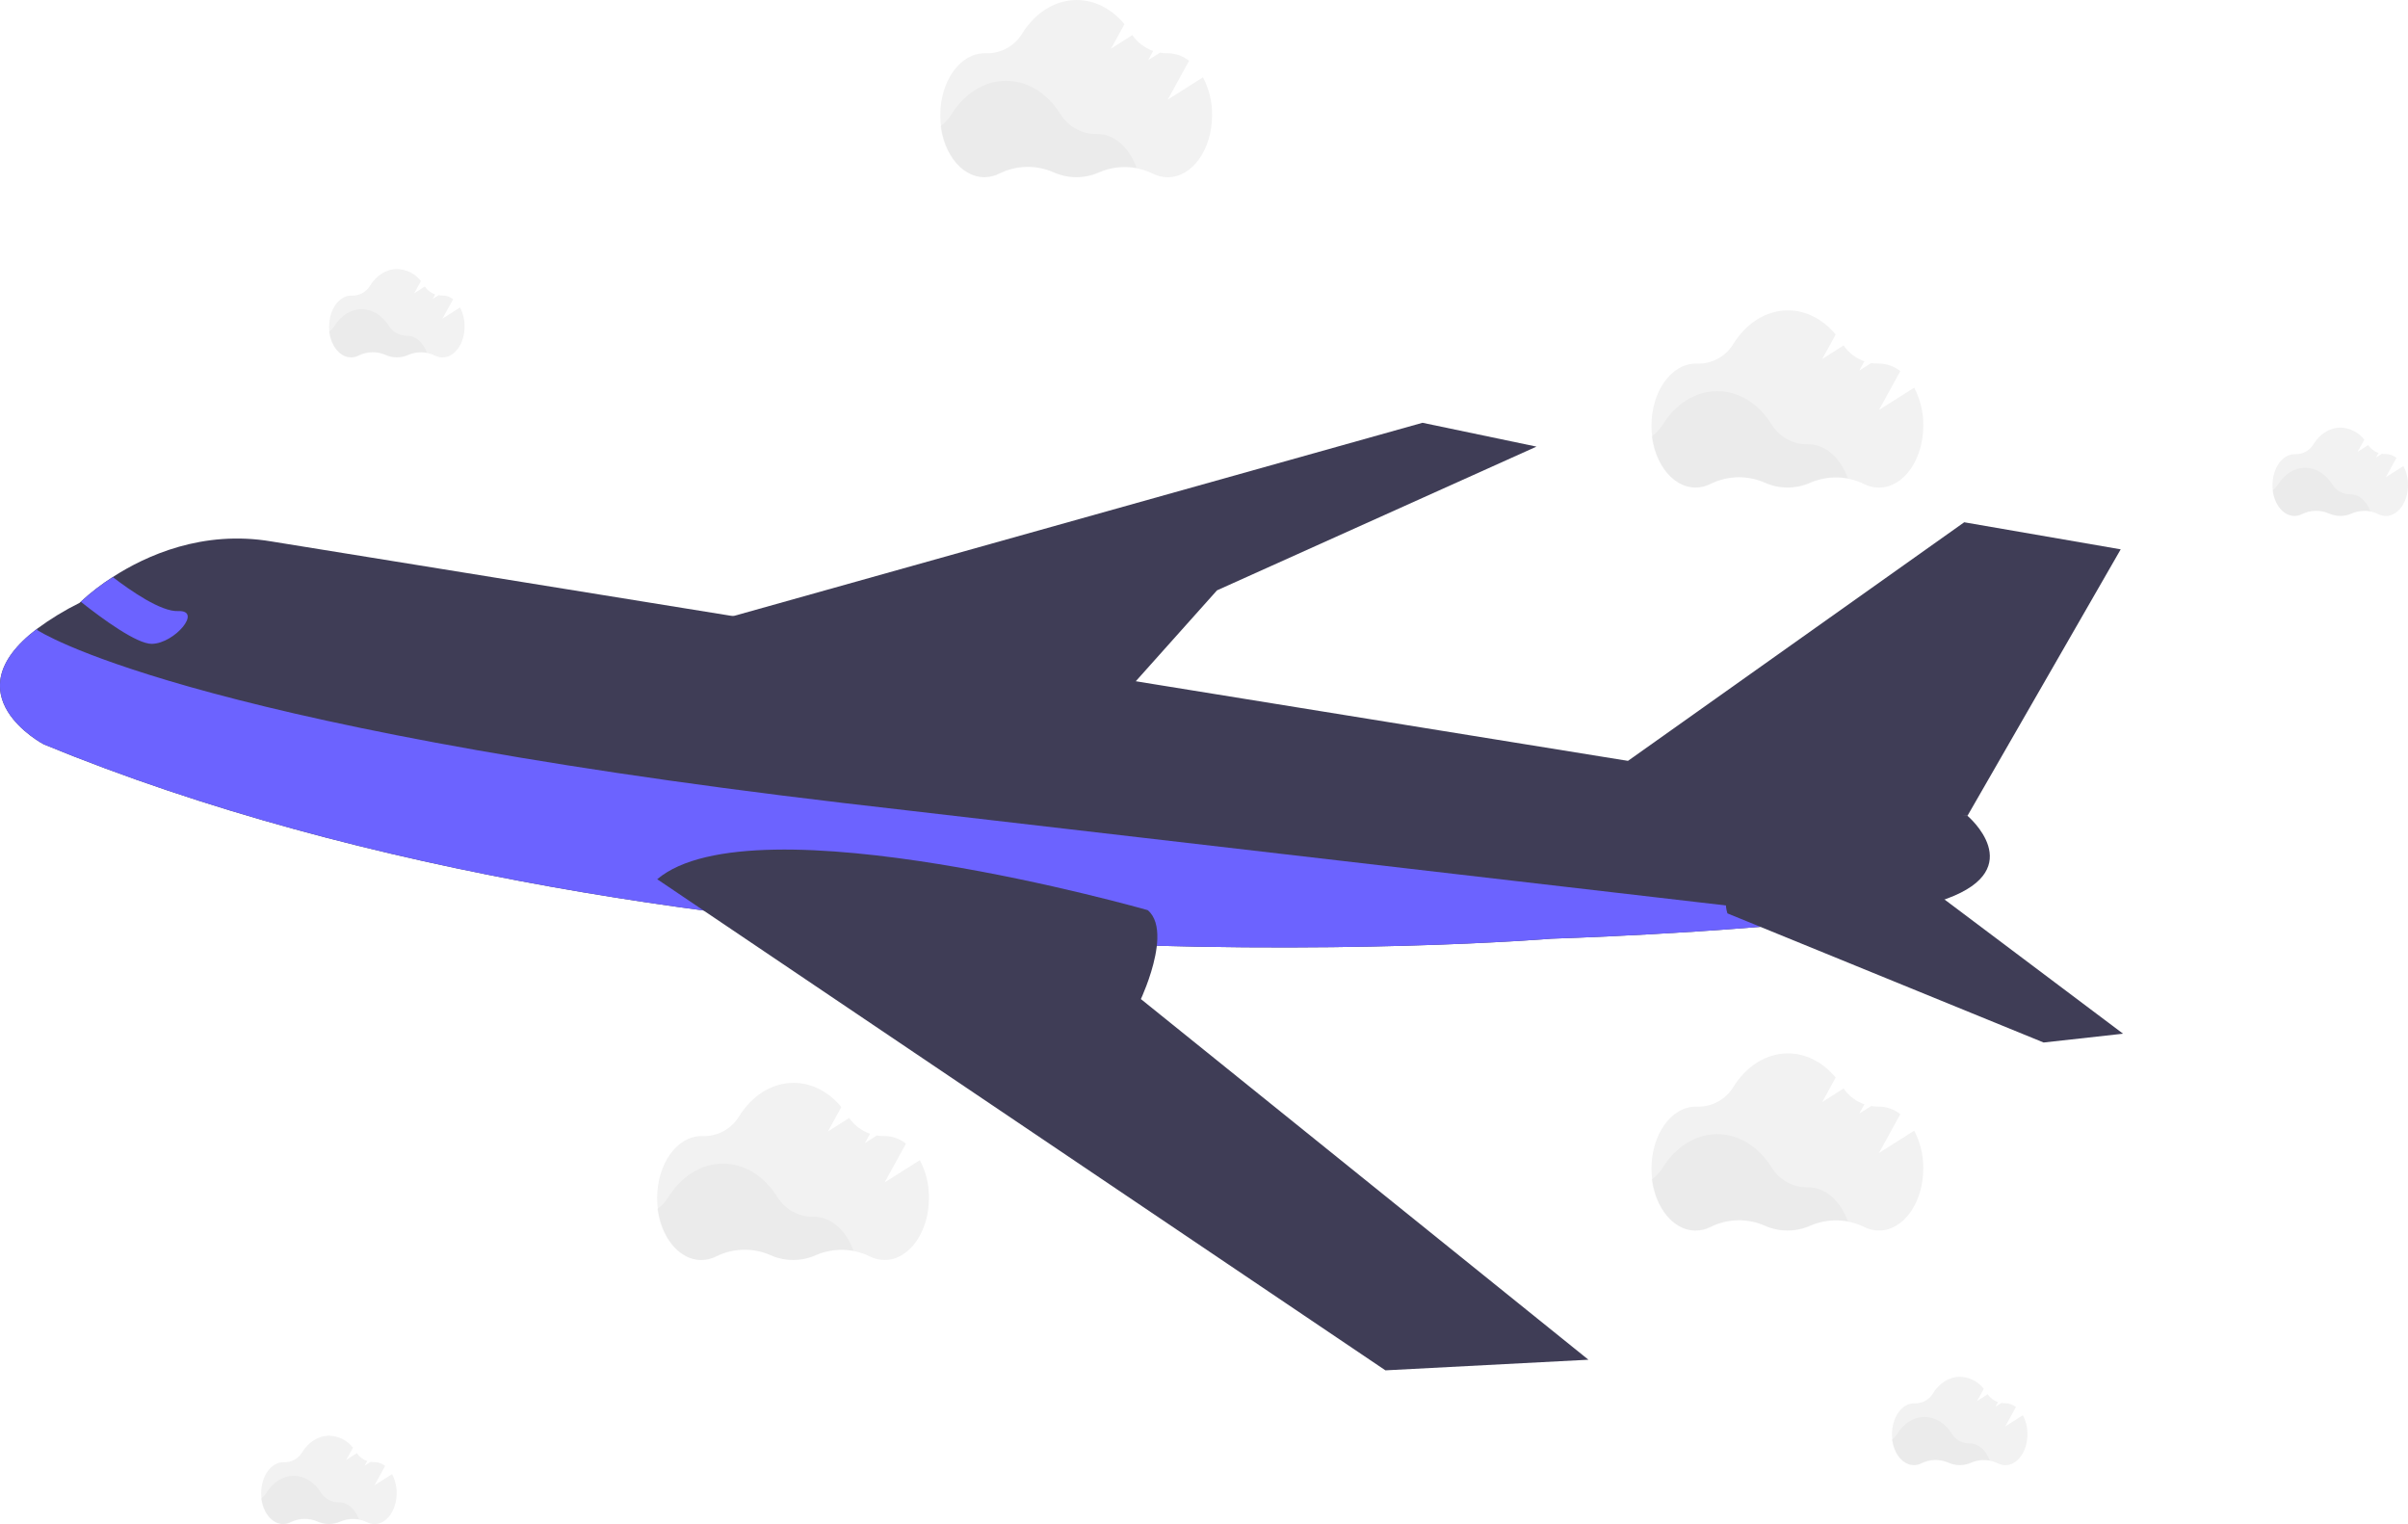
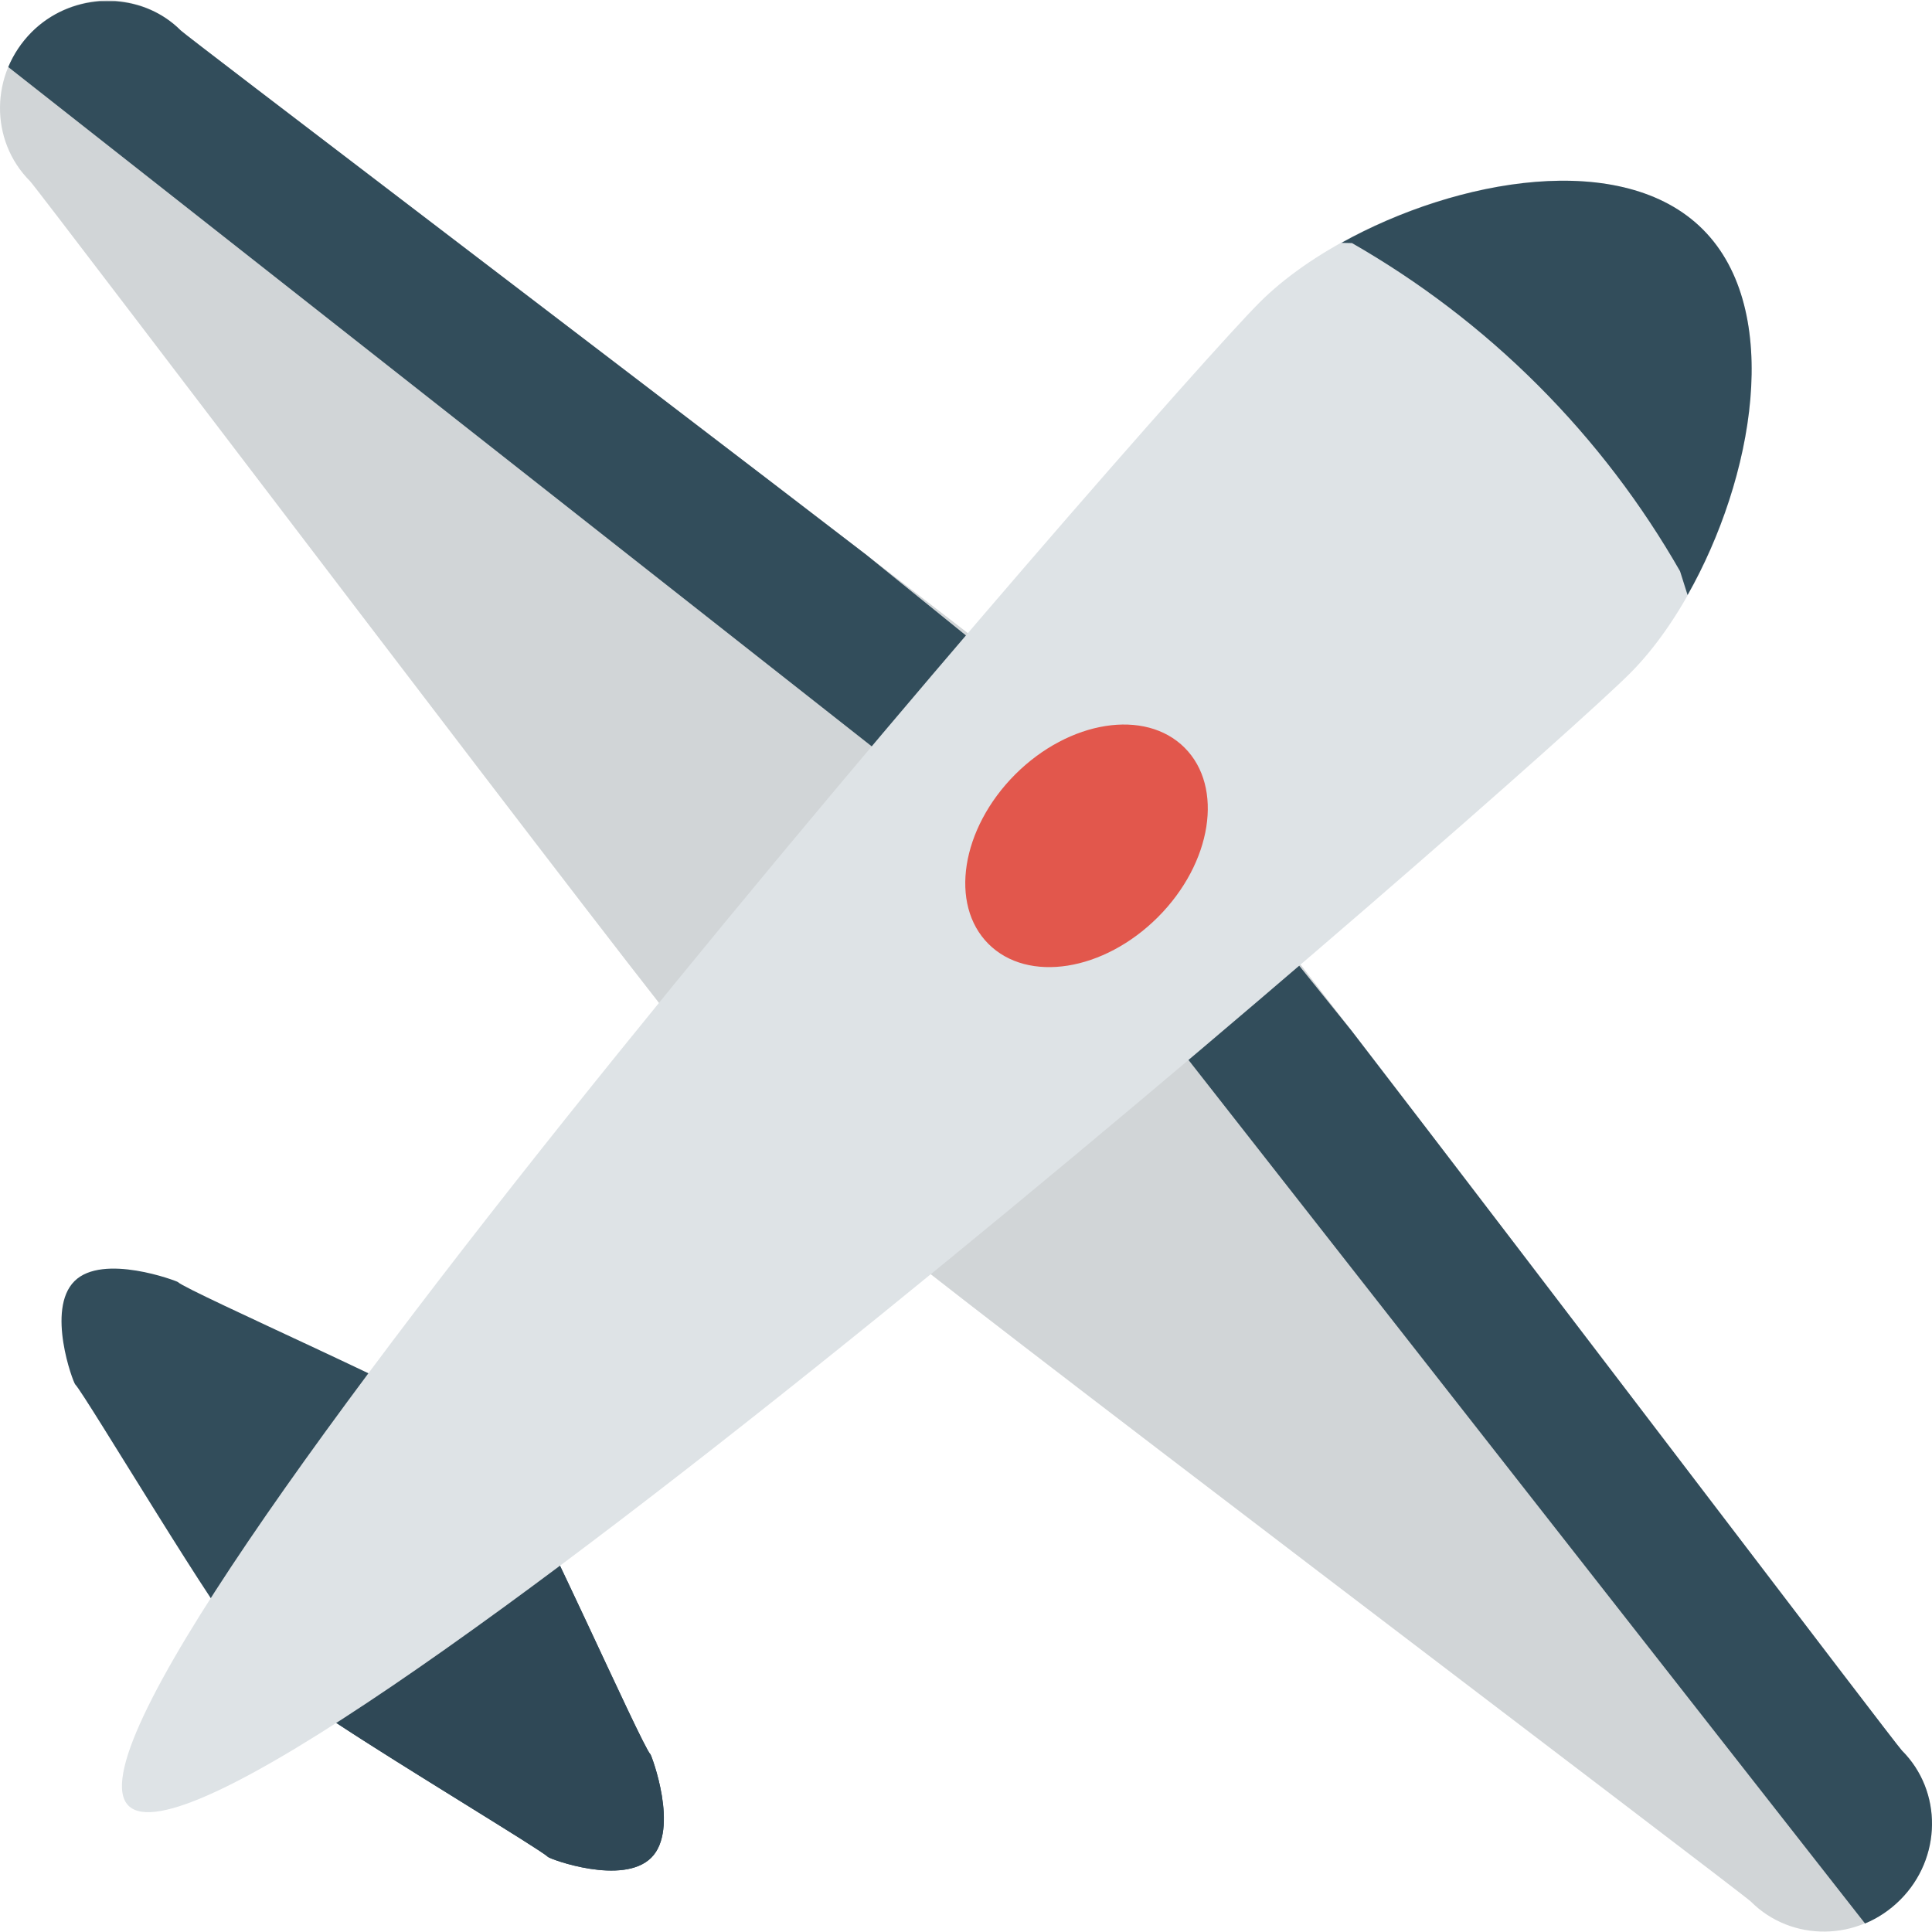
- <svg xmlns="http://www.w3.org/2000/svg" id="b8eef085-bbb0-4c81-9a53-f8aa424b48dc" data-name="Layer 1" width="1063.13" height="672.74" viewBox="0 0 1063.13 672.74">
-   <path d="M928.08,510.29c-9.77,3.6-26.93,6.56-46.79,8.94-54,6.48-128,8.78-128,8.78S372.88,559.56,87.77,442.22c0,0-41.47-21.74-3-51a125.29,125.29,0,0,1,18.82-11.48l.47-.47a99.89,99.89,0,0,1,14.13-10.89c14.77-9.55,39.71-20.87,70.07-15.74L937.08,473.75S964.43,496.86,928.08,510.29Z" transform="translate(-68.44 -113.63)" fill="#3f3d56" />
-   <path d="M778.88,455.4,935.64,344.18l69.09,11.95L937.08,473.75S780.68,475,778.88,455.4Z" transform="translate(-68.44 -113.63)" fill="#3f3d56" />
-   <polygon points="315.78 274.2 628.03 186.63 678.36 197.15 537.31 260.6 493.23 309.92 315.78 274.2" fill="#3f3d56" />
-   <path d="M881.29,519.23c-54,6.48-128,8.78-128,8.78S372.88,559.56,87.77,442.22c0,0-41.47-21.74-3-51l.13.54s61.52,41.58,355.46,76.29Z" transform="translate(-68.44 -113.63)" fill="#6c63ff" />
-   <path d="M831.1,516.83l139.6,57,35.07-3.89-83.5-62.76S821.27,485.63,831.1,516.83Z" transform="translate(-68.44 -113.63)" fill="#3f3d56" />
-   <path d="M135.52,397.85c-6.66.11-21.92-11.06-31.41-18.58a99.89,99.89,0,0,1,14.13-10.89c7.65,5.87,21.26,15.37,28.83,15C158,382.93,145.55,397.67,135.52,397.85Z" transform="translate(-68.44 -113.63)" fill="#6c63ff" />
-   <path d="M769.73,713.86l-89.63,4.69-252-169.92-46.78-31.55L358.6,501.75c42.63-36,216.56,13.65,216.56,13.65,3.33,2.81,4.39,7.48,4.24,12.64-.29,9.66-4.83,21-6.58,25.08-.42,1-.68,1.53-.68,1.53Z" transform="translate(-68.44 -113.63)" fill="#3f3d56" />
-   <path d="M474.55,625.76,459,635.6l9.42-17.13a15.35,15.35,0,0,0-9.38-3.35h-.25a17.21,17.21,0,0,1-3.22-.24l-5.26,3.34,2.25-4.1a18.78,18.78,0,0,1-9.2-7l-9.41,6,5.94-10.82c-5.5-6.61-12.92-10.66-21.09-10.66-9.79,0-18.51,5.82-24.14,14.9a18.06,18.06,0,0,1-16,8.6h-.52c-10.81,0-19.57,12.25-19.57,27.37s8.76,27.37,19.57,27.37a14.6,14.6,0,0,0,6.81-1.71,28.28,28.28,0,0,1,23.69-.46,24.71,24.71,0,0,0,20.14,0,28.27,28.27,0,0,1,23.47.45,14.72,14.72,0,0,0,6.75,1.67c10.81,0,19.57-12.25,19.57-27.37A34.77,34.77,0,0,0,474.55,625.76Z" transform="translate(-68.44 -113.63)" fill="#f2f2f2" />
-   <path d="M445.3,665.81a29,29,0,0,0-16.77,1.82,24.63,24.63,0,0,1-20.13,0,28.21,28.21,0,0,0-23.69.46,14.73,14.73,0,0,1-6.82,1.71c-9.6,0-17.59-9.68-19.25-22.44a18.26,18.26,0,0,0,4.8-5.17c5.63-9.07,14.35-14.89,24.14-14.89S406,633,411.62,642a18.5,18.5,0,0,0,15.95,8.77h.25C435.46,650.75,442.08,656.87,445.3,665.81Z" transform="translate(-68.44 -113.63)" opacity="0.03" />
-   <path d="M913.55,612.76,898,622.6l9.42-17.13a15.35,15.35,0,0,0-9.38-3.35h-.25a17.21,17.21,0,0,1-3.22-.24l-5.26,3.34,2.25-4.1a18.78,18.78,0,0,1-9.2-7l-9.41,6,5.94-10.82c-5.5-6.61-12.92-10.66-21.09-10.66-9.79,0-18.51,5.82-24.14,14.9a18.06,18.06,0,0,1-16,8.6h-.52c-10.81,0-19.57,12.25-19.57,27.37s8.76,27.37,19.57,27.37a14.6,14.6,0,0,0,6.81-1.71,28.28,28.28,0,0,1,23.69-.46,24.71,24.71,0,0,0,20.14,0,28.27,28.27,0,0,1,23.47.45,14.72,14.72,0,0,0,6.75,1.67c10.81,0,19.57-12.25,19.57-27.37A34.77,34.77,0,0,0,913.55,612.76Z" transform="translate(-68.44 -113.63)" fill="#f2f2f2" />
-   <path d="M884.3,652.81a29,29,0,0,0-16.77,1.82,24.63,24.63,0,0,1-20.13,0,28.21,28.21,0,0,0-23.69.46,14.73,14.73,0,0,1-6.82,1.71c-9.6,0-17.59-9.68-19.25-22.44a18.26,18.26,0,0,0,4.8-5.17c5.63-9.07,14.35-14.89,24.14-14.89S845,620,850.62,629a18.5,18.5,0,0,0,16,8.77h.25C874.46,637.75,881.08,643.87,884.3,652.81Z" transform="translate(-68.44 -113.63)" opacity="0.03" />
-   <path d="M913.55,284.76,898,294.6l9.42-17.13a15.35,15.35,0,0,0-9.38-3.35h-.25a17.21,17.21,0,0,1-3.22-.24l-5.26,3.34,2.25-4.1a18.78,18.78,0,0,1-9.2-7l-9.41,6,5.94-10.82c-5.5-6.61-12.92-10.66-21.09-10.66-9.79,0-18.51,5.82-24.14,14.9a18.06,18.06,0,0,1-16,8.6h-.52c-10.81,0-19.57,12.25-19.57,27.37s8.76,27.37,19.57,27.37a14.6,14.6,0,0,0,6.81-1.71,28.28,28.28,0,0,1,23.69-.46,24.71,24.71,0,0,0,20.14.05,28.27,28.27,0,0,1,23.47.45,14.72,14.72,0,0,0,6.75,1.67c10.81,0,19.57-12.25,19.57-27.37A34.77,34.77,0,0,0,913.55,284.76Z" transform="translate(-68.44 -113.63)" fill="#f2f2f2" />
-   <path d="M884.3,324.81a29,29,0,0,0-16.77,1.82,24.63,24.63,0,0,1-20.13,0,28.21,28.21,0,0,0-23.69.46,14.73,14.73,0,0,1-6.82,1.71c-9.6,0-17.59-9.68-19.25-22.44a18.26,18.26,0,0,0,4.8-5.17c5.63-9.07,14.35-14.89,24.14-14.89S845,292,850.62,301a18.5,18.5,0,0,0,16,8.77h.25C874.46,309.75,881.08,315.87,884.3,324.81Z" transform="translate(-68.44 -113.63)" opacity="0.03" />
-   <path d="M271.53,249.37l-7.75,4.91,4.7-8.54a7.62,7.62,0,0,0-4.68-1.68h-.12a9.54,9.54,0,0,1-1.61-.12l-2.62,1.66,1.12-2a9.36,9.36,0,0,1-4.59-3.49l-4.69,3,3-5.39a13.71,13.71,0,0,0-10.52-5.32c-4.88,0-9.23,2.9-12,7.43a9,9,0,0,1-8,4.29h-.26c-5.39,0-9.76,6.12-9.76,13.66s4.37,13.65,9.76,13.65a7.32,7.32,0,0,0,3.4-.85,14.07,14.07,0,0,1,11.82-.23,12.31,12.31,0,0,0,10,0,14.08,14.08,0,0,1,11.71.23,7.42,7.42,0,0,0,3.36.83c5.39,0,9.76-6.11,9.76-13.65A17.42,17.42,0,0,0,271.53,249.37Z" transform="translate(-68.44 -113.63)" fill="#f2f2f2" />
-   <path d="M256.94,269.35a14.36,14.36,0,0,0-8.37.91,12.44,12.44,0,0,1-5,1.06,12.26,12.26,0,0,1-5.05-1.09,14.1,14.1,0,0,0-11.82.24,7.28,7.28,0,0,1-3.39.85c-4.79,0-8.78-4.83-9.61-11.19a9.4,9.4,0,0,0,2.4-2.58c2.8-4.53,7.15-7.43,12-7.43s9.18,2.87,12,7.34a9.22,9.22,0,0,0,8,4.37h.13C252,261.83,255.33,264.89,256.94,269.35Z" transform="translate(-68.44 -113.63)" opacity="0.03" />
-   <path d="M961.53,738.37l-7.75,4.91,4.7-8.54a7.62,7.62,0,0,0-4.68-1.68h-.12a9.54,9.54,0,0,1-1.61-.12l-2.62,1.66,1.12-2a9.36,9.36,0,0,1-4.59-3.49l-4.69,3,3-5.39a13.71,13.71,0,0,0-10.52-5.32c-4.88,0-9.23,2.9-12,7.43a9,9,0,0,1-8,4.29h-.26c-5.39,0-9.76,6.12-9.76,13.66s4.37,13.65,9.76,13.65a7.32,7.32,0,0,0,3.4-.85,14.07,14.07,0,0,1,11.82-.23,12.31,12.31,0,0,0,10,0,14.08,14.08,0,0,1,11.71.23,7.42,7.42,0,0,0,3.36.83c5.39,0,9.76-6.11,9.76-13.65A17.42,17.42,0,0,0,961.53,738.37Z" transform="translate(-68.44 -113.63)" fill="#f2f2f2" />
-   <path d="M946.94,758.35a14.36,14.36,0,0,0-8.37.91,12.44,12.44,0,0,1-5,1.06,12.26,12.26,0,0,1-5.05-1.09,14.1,14.1,0,0,0-11.82.24,7.28,7.28,0,0,1-3.39.85c-4.79,0-8.78-4.83-9.61-11.19a9.4,9.4,0,0,0,2.4-2.58c2.8-4.53,7.15-7.43,12-7.43s9.18,2.87,12,7.34a9.22,9.22,0,0,0,8,4.37h.13C942,750.83,945.33,753.89,946.94,758.35Z" transform="translate(-68.44 -113.63)" opacity="0.03" />
-   <path d="M241.53,764.37l-7.75,4.91,4.7-8.54a7.62,7.62,0,0,0-4.68-1.68h-.12a9.54,9.54,0,0,1-1.61-.12l-2.62,1.66,1.12-2a9.36,9.36,0,0,1-4.59-3.49l-4.69,3,3-5.39a13.71,13.71,0,0,0-10.52-5.32c-4.88,0-9.23,2.9-12,7.43a9,9,0,0,1-8,4.29h-.26c-5.39,0-9.76,6.12-9.76,13.66s4.37,13.65,9.76,13.65a7.32,7.32,0,0,0,3.4-.85,14.07,14.07,0,0,1,11.82-.23,12.31,12.31,0,0,0,10,0,14.08,14.08,0,0,1,11.71.23,7.42,7.42,0,0,0,3.36.83c5.39,0,9.76-6.11,9.76-13.65A17.42,17.42,0,0,0,241.53,764.37Z" transform="translate(-68.44 -113.63)" fill="#f2f2f2" />
-   <path d="M226.94,784.35a14.36,14.36,0,0,0-8.37.91,12.44,12.44,0,0,1-5,1.06,12.26,12.26,0,0,1-5.05-1.09,14.1,14.1,0,0,0-11.82.24,7.28,7.28,0,0,1-3.39.85c-4.79,0-8.78-4.83-9.61-11.19a9.4,9.4,0,0,0,2.4-2.58c2.8-4.53,7.15-7.43,12-7.43s9.18,2.87,12,7.34a9.22,9.22,0,0,0,8,4.37h.13C222,776.83,225.33,779.89,226.94,784.35Z" transform="translate(-68.44 -113.63)" opacity="0.03" />
-   <path d="M599.55,147.76,584,157.6l9.42-17.13a15.35,15.35,0,0,0-9.38-3.35h-.25a17.21,17.21,0,0,1-3.22-.24l-5.26,3.34,2.25-4.1a18.78,18.78,0,0,1-9.2-7l-9.41,6,5.94-10.82c-5.5-6.61-12.92-10.66-21.09-10.66-9.79,0-18.51,5.82-24.14,14.9a18.06,18.06,0,0,1-16,8.6h-.52c-10.81,0-19.57,12.25-19.57,27.37s8.76,27.37,19.57,27.37a14.6,14.6,0,0,0,6.81-1.71,28.28,28.28,0,0,1,23.69-.46,24.71,24.71,0,0,0,20.14.05,28.27,28.27,0,0,1,23.47.45,14.72,14.72,0,0,0,6.75,1.67c10.81,0,19.57-12.25,19.57-27.37A34.77,34.77,0,0,0,599.55,147.76Z" transform="translate(-68.44 -113.63)" fill="#f2f2f2" />
-   <path d="M570.3,187.81a29,29,0,0,0-16.77,1.82,24.63,24.63,0,0,1-20.13,0,28.21,28.21,0,0,0-23.69.46,14.73,14.73,0,0,1-6.82,1.71c-9.6,0-17.59-9.68-19.25-22.44a18.26,18.26,0,0,0,4.8-5.17c5.63-9.07,14.35-14.89,24.14-14.89S531,155,536.62,164a18.5,18.5,0,0,0,16,8.77h.25C560.46,172.75,567.08,178.87,570.3,187.81Z" transform="translate(-68.44 -113.63)" opacity="0.03" />
-   <path d="M1129.53,319.37l-7.75,4.91,4.7-8.54a7.62,7.62,0,0,0-4.68-1.68h-.12a9.54,9.54,0,0,1-1.61-.12l-2.62,1.66,1.12-2a9.36,9.36,0,0,1-4.59-3.49l-4.69,3,3-5.39a13.71,13.71,0,0,0-10.52-5.32c-4.88,0-9.23,2.9-12,7.43a9,9,0,0,1-8,4.29h-.26c-5.39,0-9.76,6.12-9.76,13.66s4.37,13.65,9.76,13.65a7.32,7.32,0,0,0,3.4-.85,14.07,14.07,0,0,1,11.82-.23,12.31,12.31,0,0,0,10,0,14.08,14.08,0,0,1,11.71.23,7.42,7.42,0,0,0,3.36.83c5.39,0,9.76-6.11,9.76-13.65A17.42,17.42,0,0,0,1129.53,319.37Z" transform="translate(-68.44 -113.63)" fill="#f2f2f2" />
-   <path d="M1114.94,339.35a14.36,14.36,0,0,0-8.37.91,12.44,12.44,0,0,1-5,1.06,12.26,12.26,0,0,1-5-1.09,14.1,14.1,0,0,0-11.82.24,7.28,7.28,0,0,1-3.39.85c-4.79,0-8.78-4.83-9.61-11.19a9.4,9.4,0,0,0,2.4-2.58c2.8-4.53,7.15-7.43,12-7.43s9.18,2.87,12,7.34a9.22,9.22,0,0,0,7.95,4.37h.13C1110,331.83,1113.33,334.89,1114.94,339.35Z" transform="translate(-68.44 -113.63)" opacity="0.03" />
+ <svg xmlns="http://www.w3.org/2000/svg" version="1.1" id="Layer_1" x="0px" y="0px" viewBox="0 0 280.212 280.212" style="enable-background:new 0 0 280.212 280.212;" xml:space="preserve">
+   <g>
+     <path style="fill:#324D5B;" d="M66.157,205.96c-0.481-1.733-39.003-18.657-40.368-20.022c-0.14-0.14-10.886-4.218-14.99-0.123   c-4.122,4.104-0.219,14.649,0.114,14.981c1.409,1.409,22.122,36.211,23.916,36.666c3.5,0.91,7.351,0.009,10.063-2.704   C47.649,232.02,67.138,209.513,66.157,205.96z M94.344,254.457c-1.365-1.374-18.307-39.878-20.039-40.35   c-3.544-0.971-26.069,18.491-28.825,21.247c-2.722,2.713-3.605,6.563-2.704,10.063c0.464,1.794,35.275,22.49,36.692,23.899   c0.324,0.333,10.877,4.218,14.99,0.114C98.562,265.334,94.484,254.588,94.344,254.457z" />
+     <path style="fill:#D1D5D7;" d="M151.032,100.32c-0.7-1.435-123.623-94.71-124.813-95.901C20.312-1.488,10.624-1.374,4.595,4.655   s-6.143,15.717-0.236,21.623c1.251,1.251,94.465,124.315,95.971,125.023c5.662,2.678,27.845-13.538,32.614-18.307   C137.757,128.182,153.823,106.016,151.032,100.32z M275.854,253.897c-1.199-1.19-94.43-124.148-95.866-124.857   c-5.688-2.774-27.906,13.336-32.728,18.158c-4.787,4.778-21.037,26.996-18.377,32.658c0.718,1.514,123.816,94.693,125.058,95.944   c5.916,5.907,15.603,5.784,21.658-0.263C281.647,269.5,281.761,259.804,275.854,253.897z" />
+     <g>
+       <path style="fill:#324D5B;" d="M164.246,143.356l106.253,135.621c1.846-0.77,3.588-1.916,5.102-3.43    c6.047-6.038,6.161-15.743,0.254-21.65c-0.893-0.884-52.75-69.202-79.817-104.389l-11.997-14.894    C184.04,134.614,164.246,143.356,164.246,143.356z M139.157,118.259l8.725-19.794l-22.219-17.984    C89.426,52.645,27.067,5.268,26.219,4.419c-2.625-2.625-6.003-3.99-9.468-4.244h-2.328c-3.562,0.28-7.079,1.733-9.827,4.48    C3.099,6.16,1.97,7.884,1.2,9.722L139.157,118.259z" />
+     </g>
+     <path style="fill:#2F4856;" d="M94.466,269.43c4.104-4.104,0.018-14.841-0.123-14.973c-1.304-1.313-16.784-36.412-19.681-39.983   l-30.724,30.724l4.41,4.41c10.002,6.624,30.059,18.657,31.127,19.716C79.8,269.657,90.354,273.543,94.466,269.43z" />
+     <path style="fill:#DEE3E6;" d="M246.985,33.279c14.841,14.859,3.912,49.88-10.562,64.371   C221.949,112.142,33.464,276.745,18.632,261.887C3.79,247.036,168.21,58.35,182.693,43.859   C197.166,29.376,232.152,18.429,246.985,33.279z" />
+     <path style="fill:#E2574C;" d="M171.815,108.449c5.706,5.714,3.973,16.714-3.877,24.572c-7.858,7.858-18.858,9.6-24.581,3.877   c-5.706-5.714-3.964-16.705,3.877-24.572C155.101,104.476,166.101,102.735,171.815,108.449z" />
+     <path style="fill:#324D5B;" d="M246.985,33.279c-11.63-11.647-35.616-7.403-52.426,1.943l1.531,0.035   c9.635,5.522,18.727,12.374,26.97,20.617c8.235,8.235,15.095,17.335,20.608,26.97l1.094,3.457   C254.31,69.447,258.746,45.049,246.985,33.279z" />
+   </g>
+   <g>
+ </g>
+   <g>
+ </g>
+   <g>
+ </g>
+   <g>
+ </g>
+   <g>
+ </g>
+   <g>
+ </g>
+   <g>
+ </g>
+   <g>
+ </g>
+   <g>
+ </g>
+   <g>
+ </g>
+   <g>
+ </g>
+   <g>
+ </g>
+   <g>
+ </g>
+   <g>
+ </g>
+   <g>
+ </g>
</svg>
